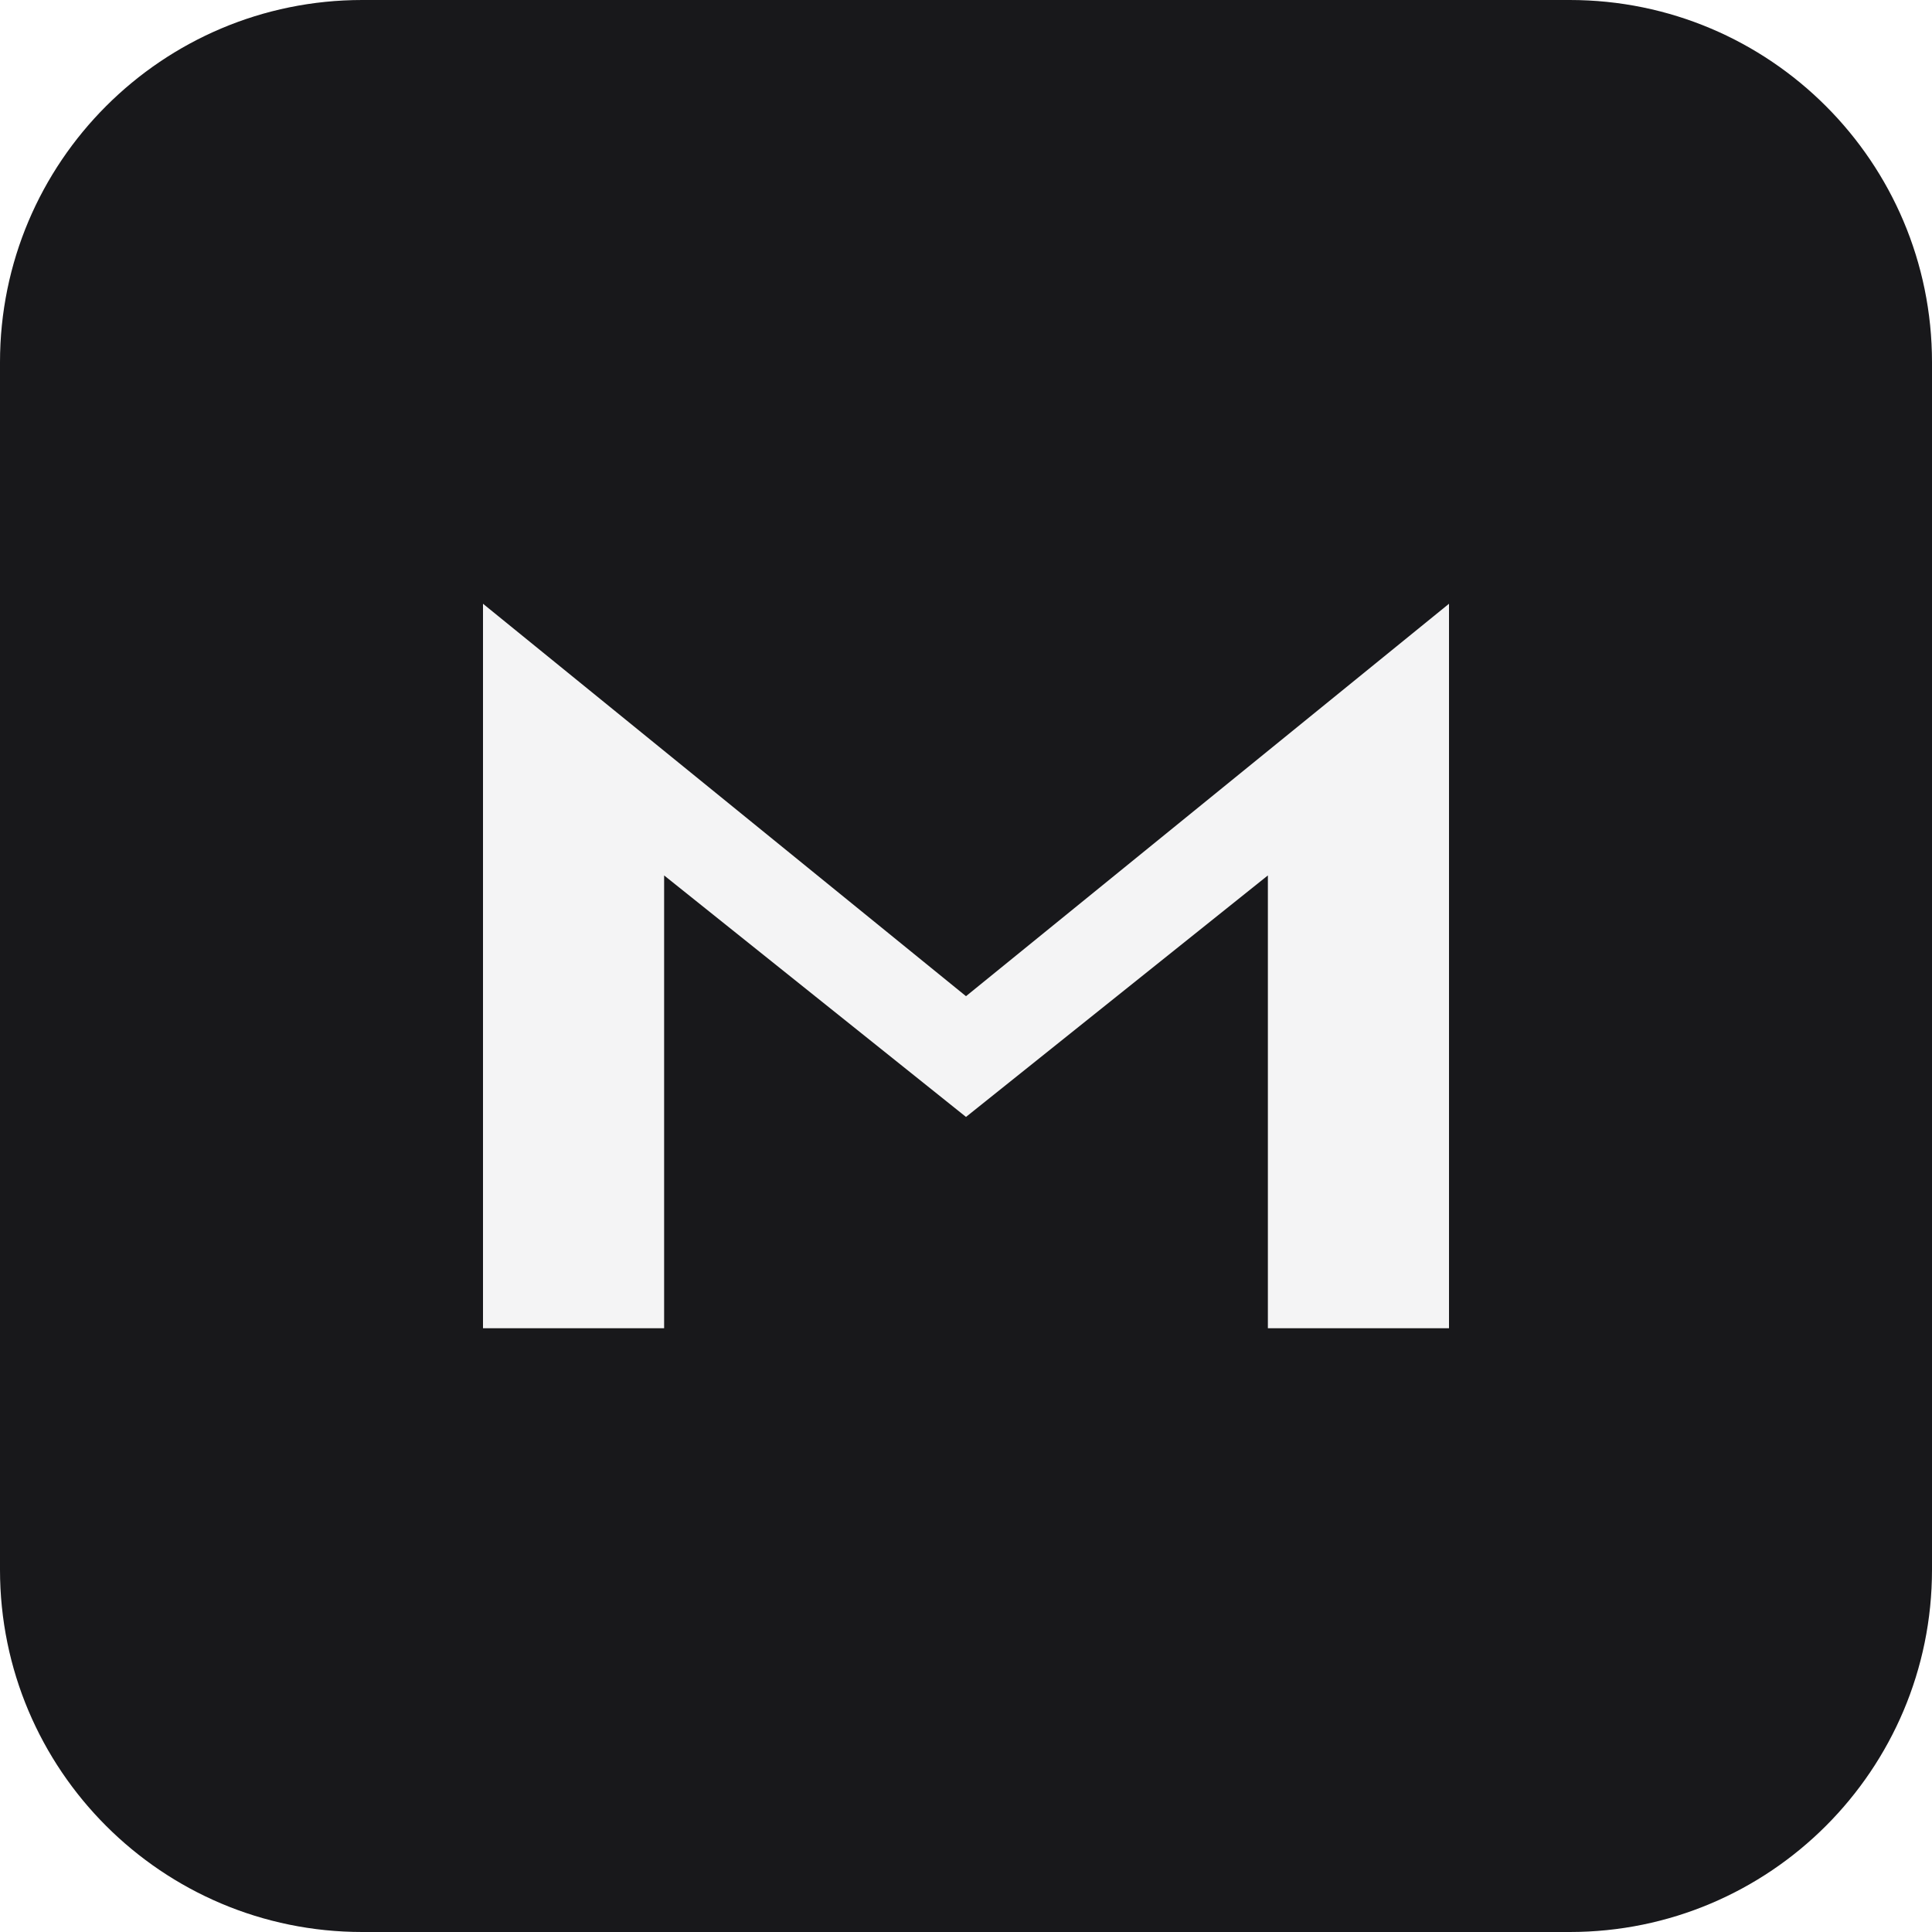
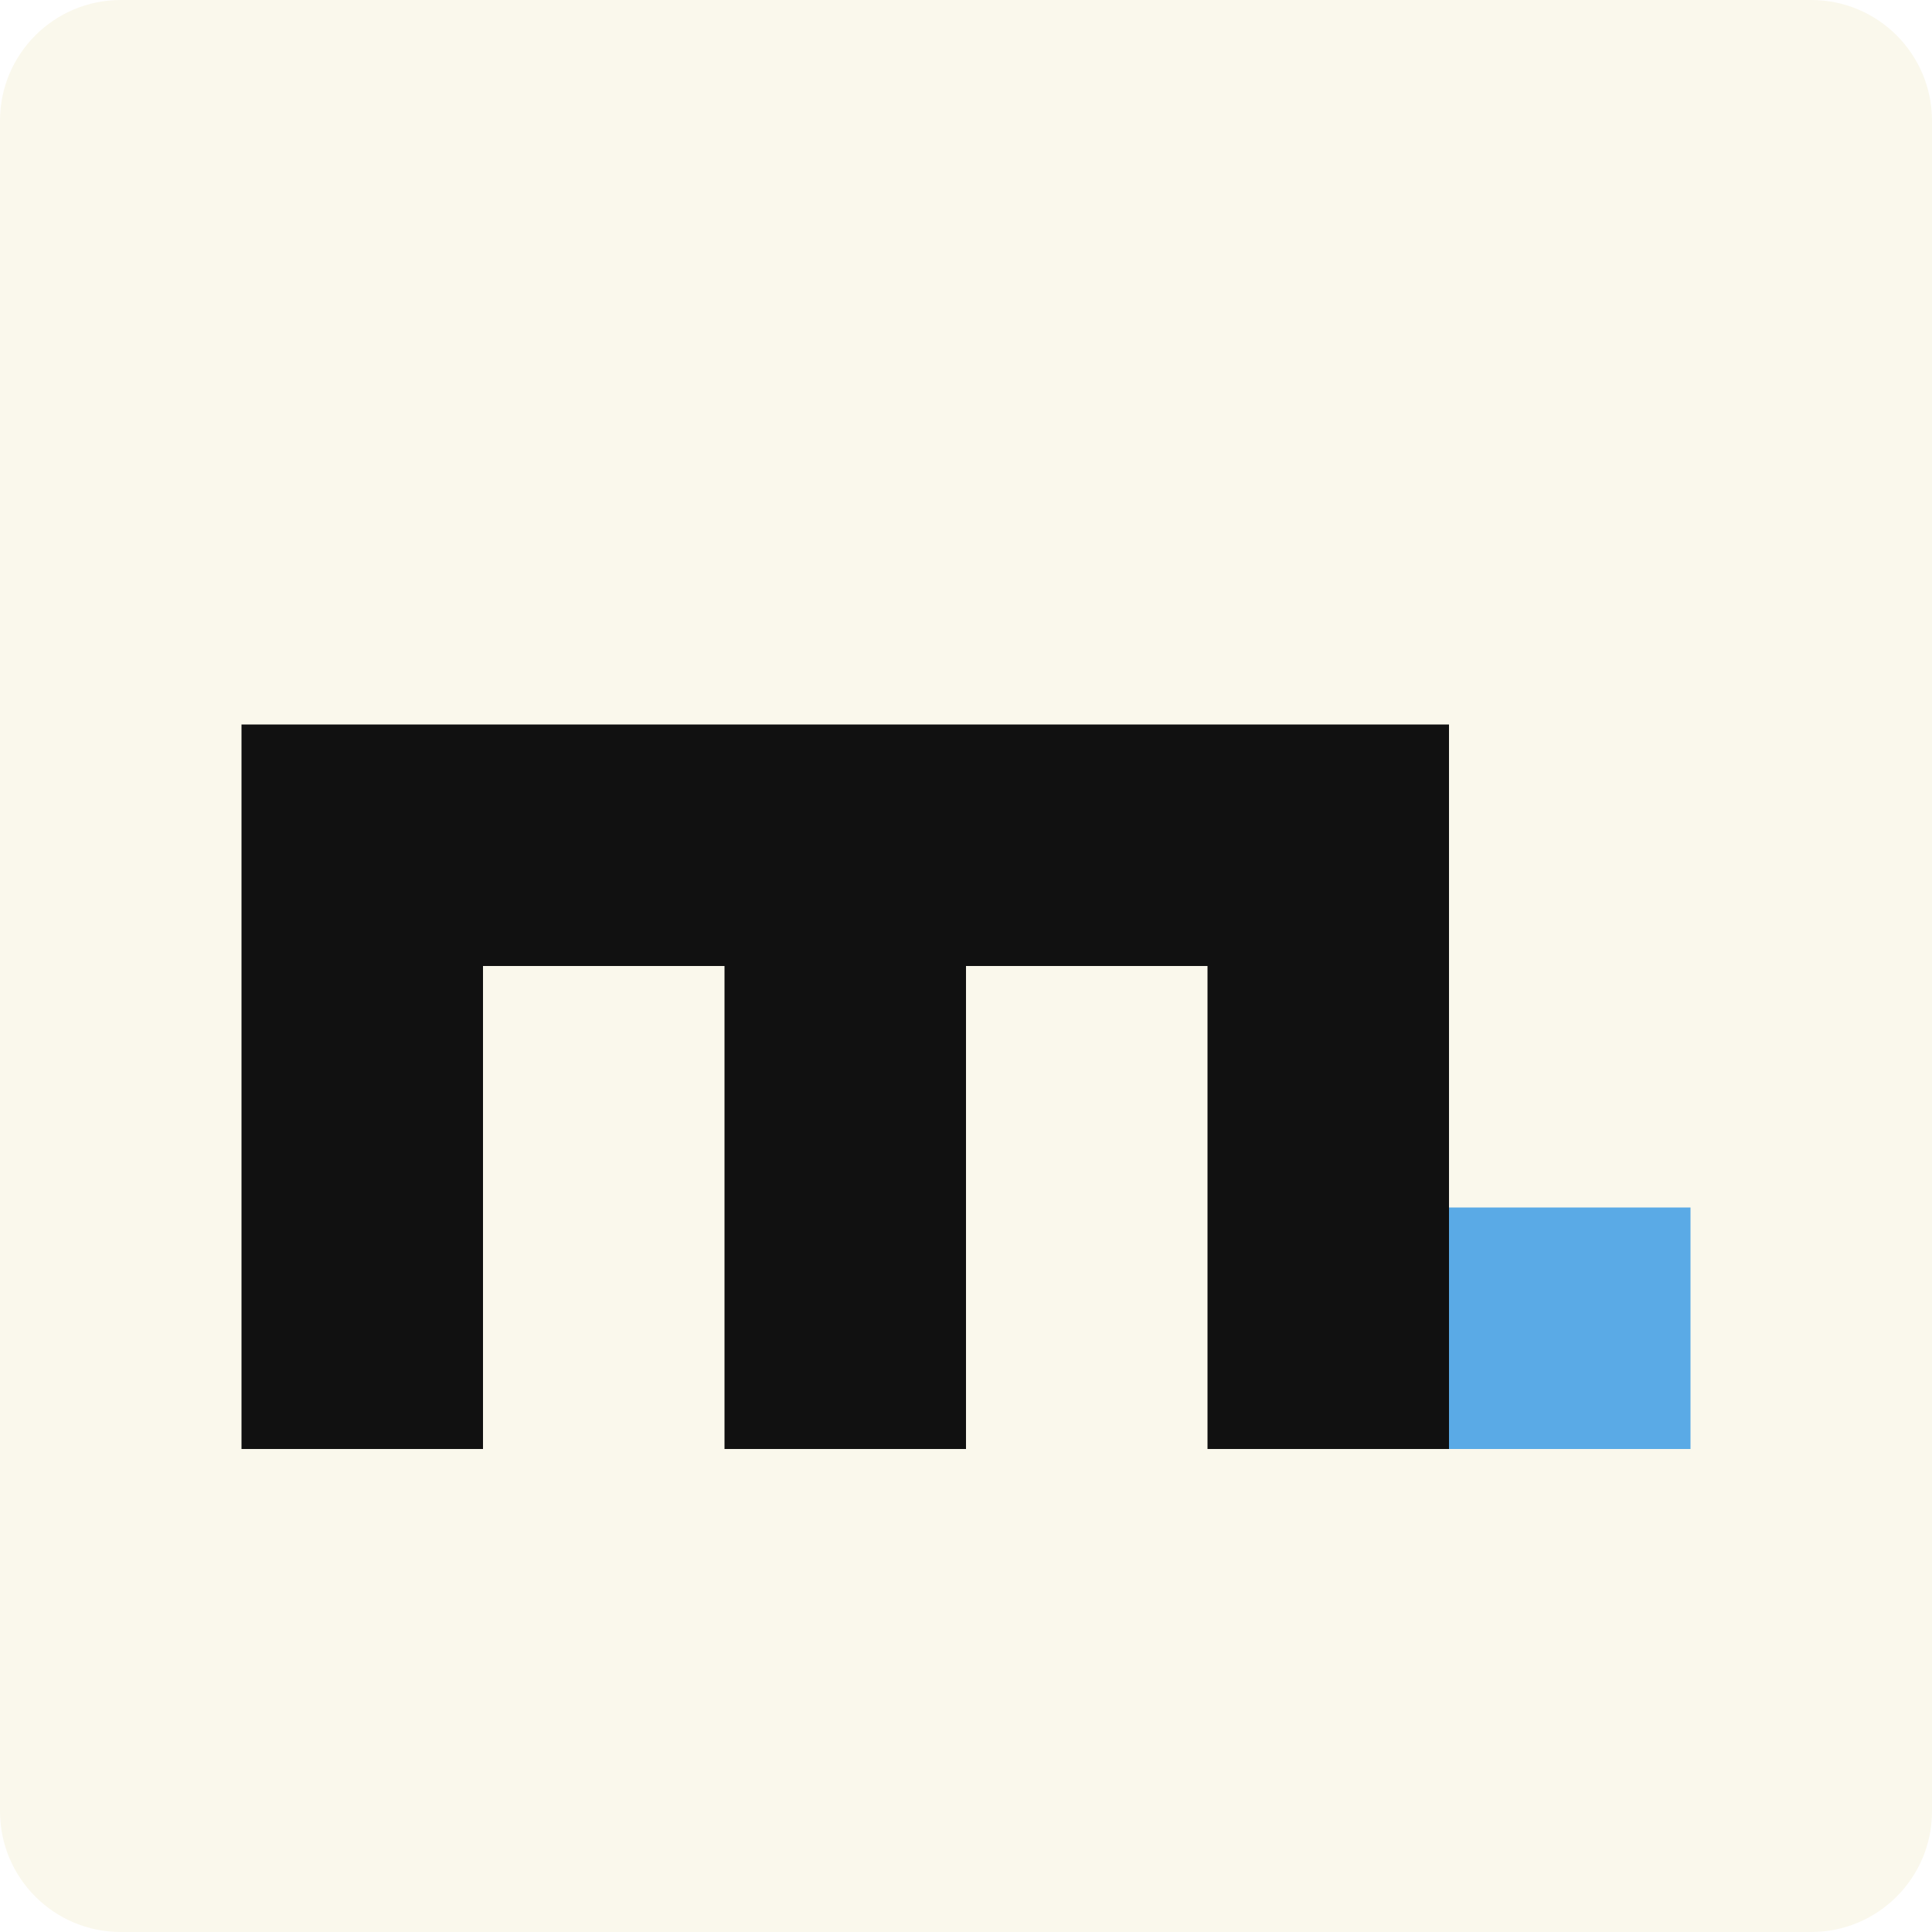
- <svg xmlns="http://www.w3.org/2000/svg" viewBox="0 0 32 32" width="32" height="32">
-   <rect width="32" height="32" rx="6" fill="#18181b" />
-   <path d="M8 22V10l8 6.5L24 10v12h-3v-7.5l-5 4-5-4V22H8z" fill="#f4f4f5" />
+ <svg xmlns="http://www.w3.org/2000/svg" viewBox="0 0 512 512" width="512" height="512">
+   <rect width="512" height="512" rx="32" fill="#faf8ec" />
+   <path d="M64 192h320v192h-64V256h-64v128h-64V256h-64v128H64V192z" fill="#111111" />
+   <rect x="384" y="320" width="64" height="64" fill="#5aaae6" />
</svg>
